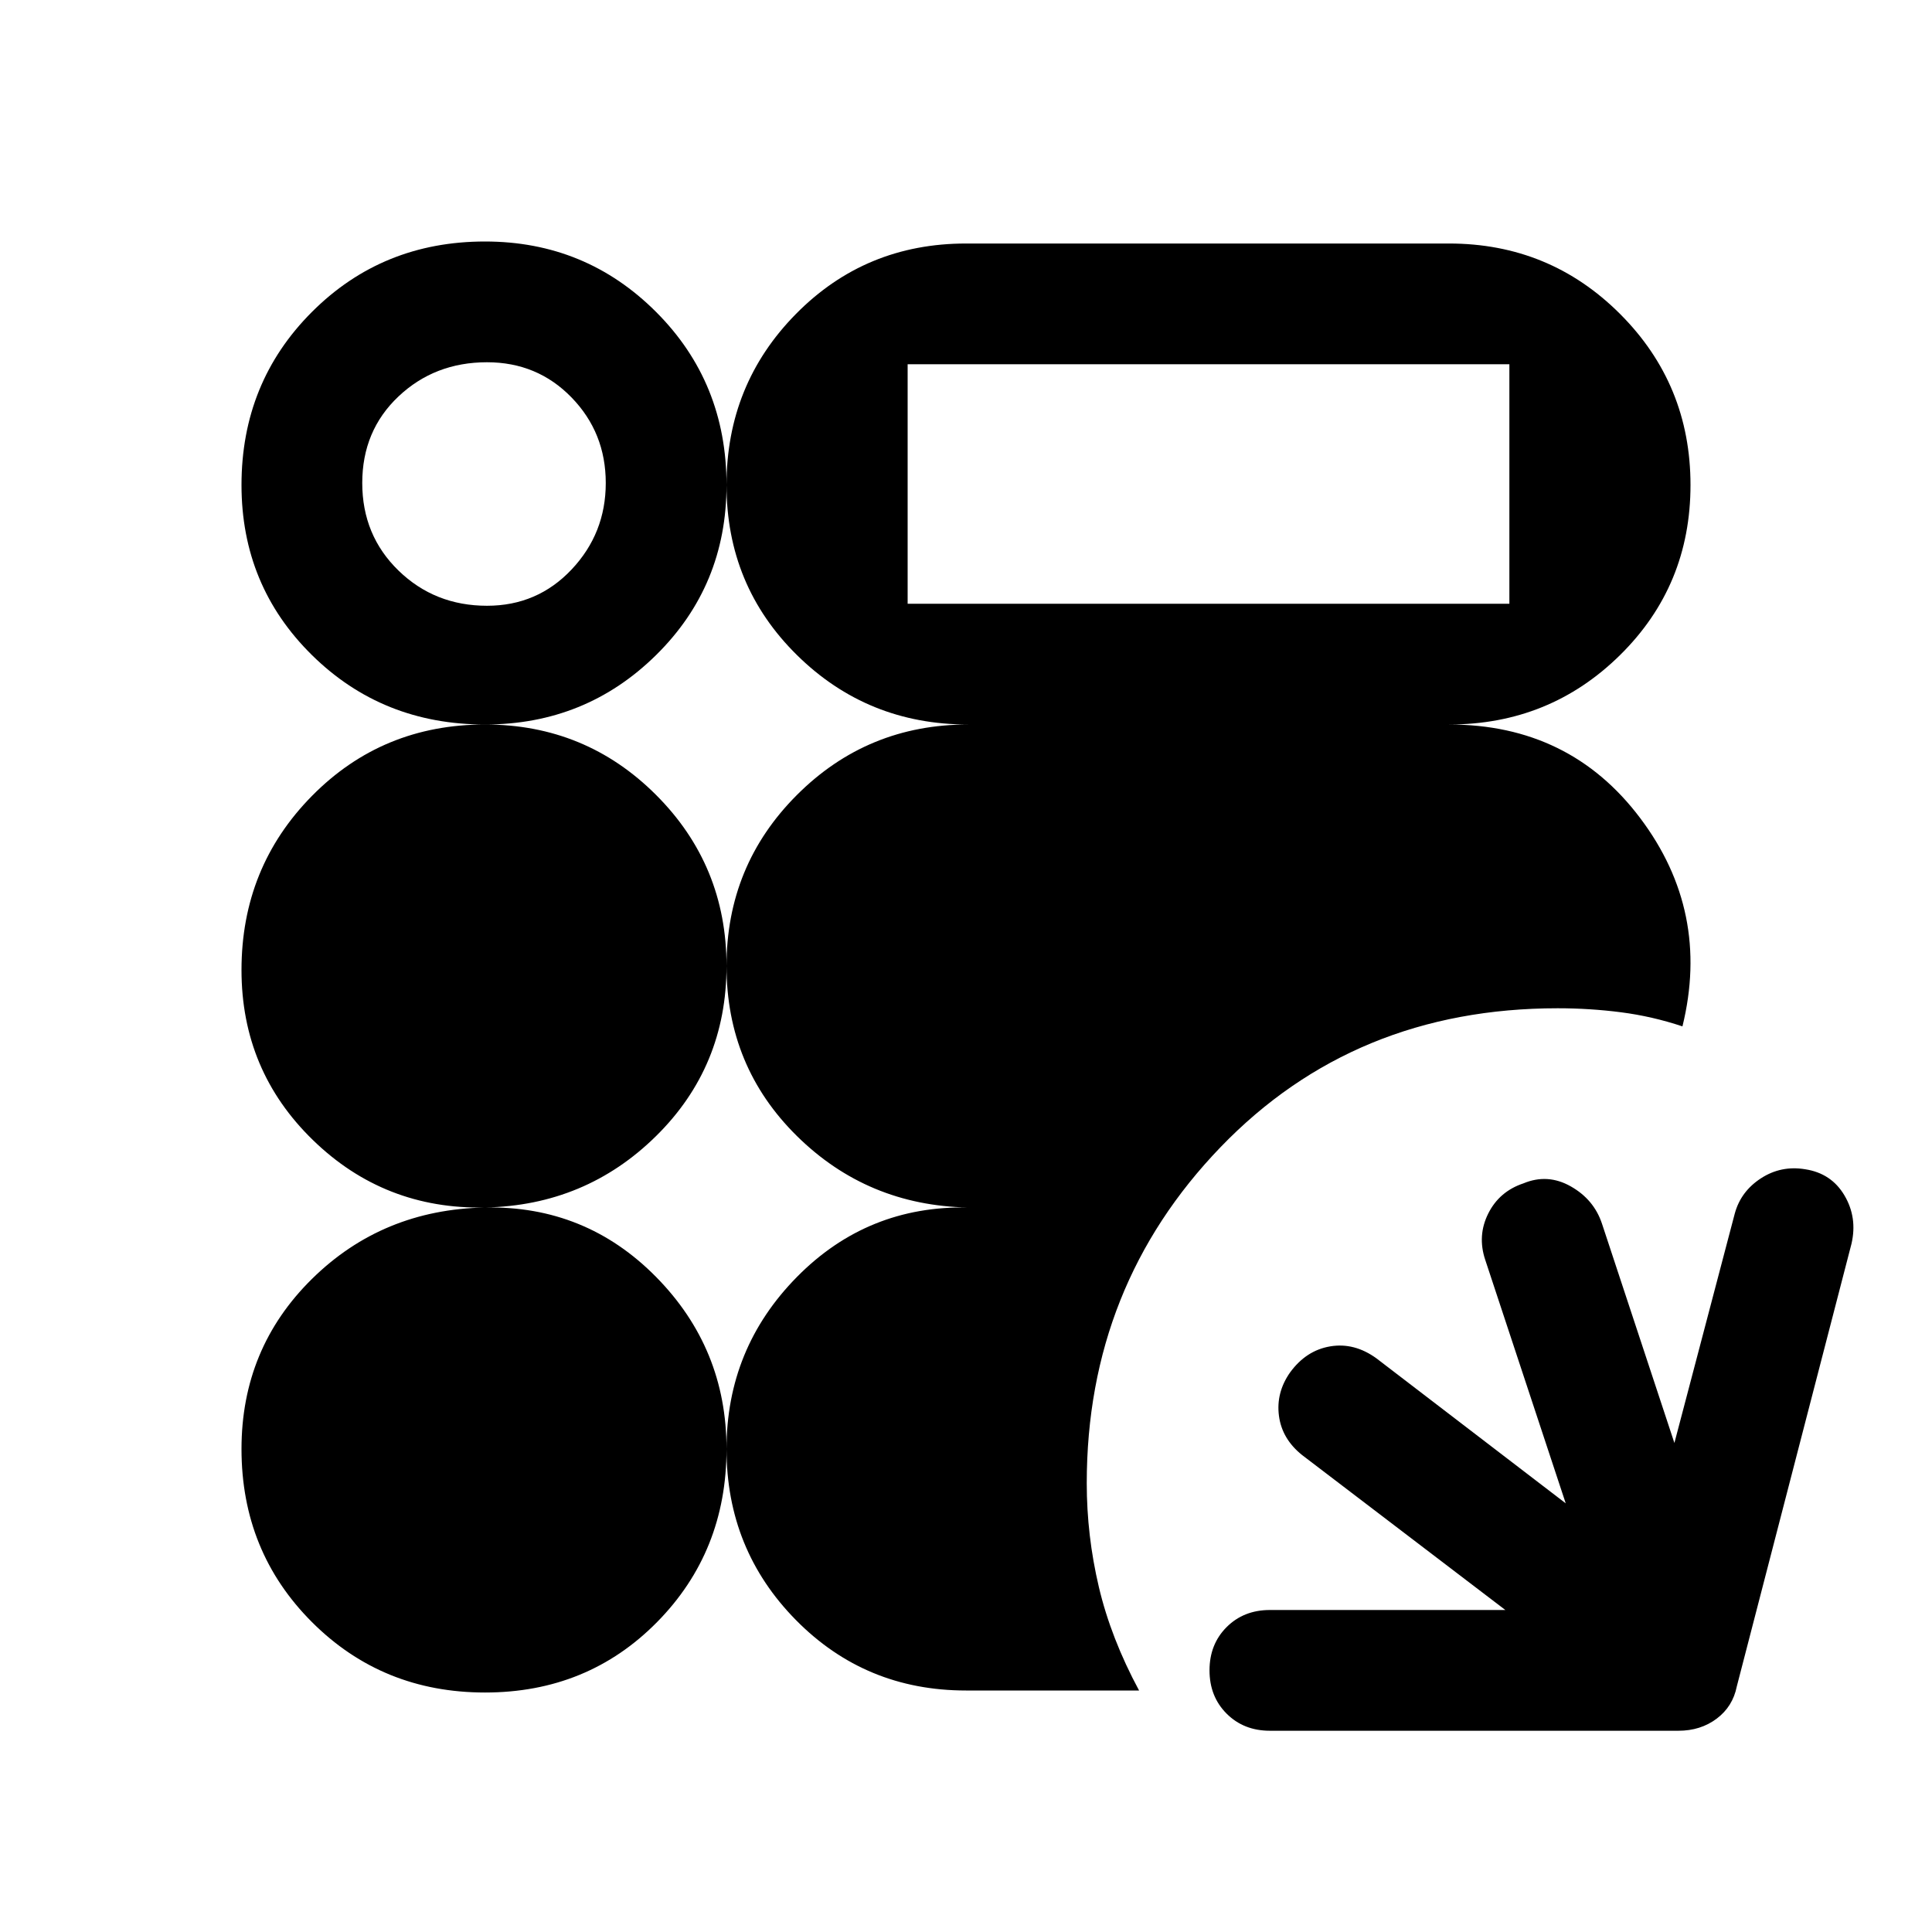
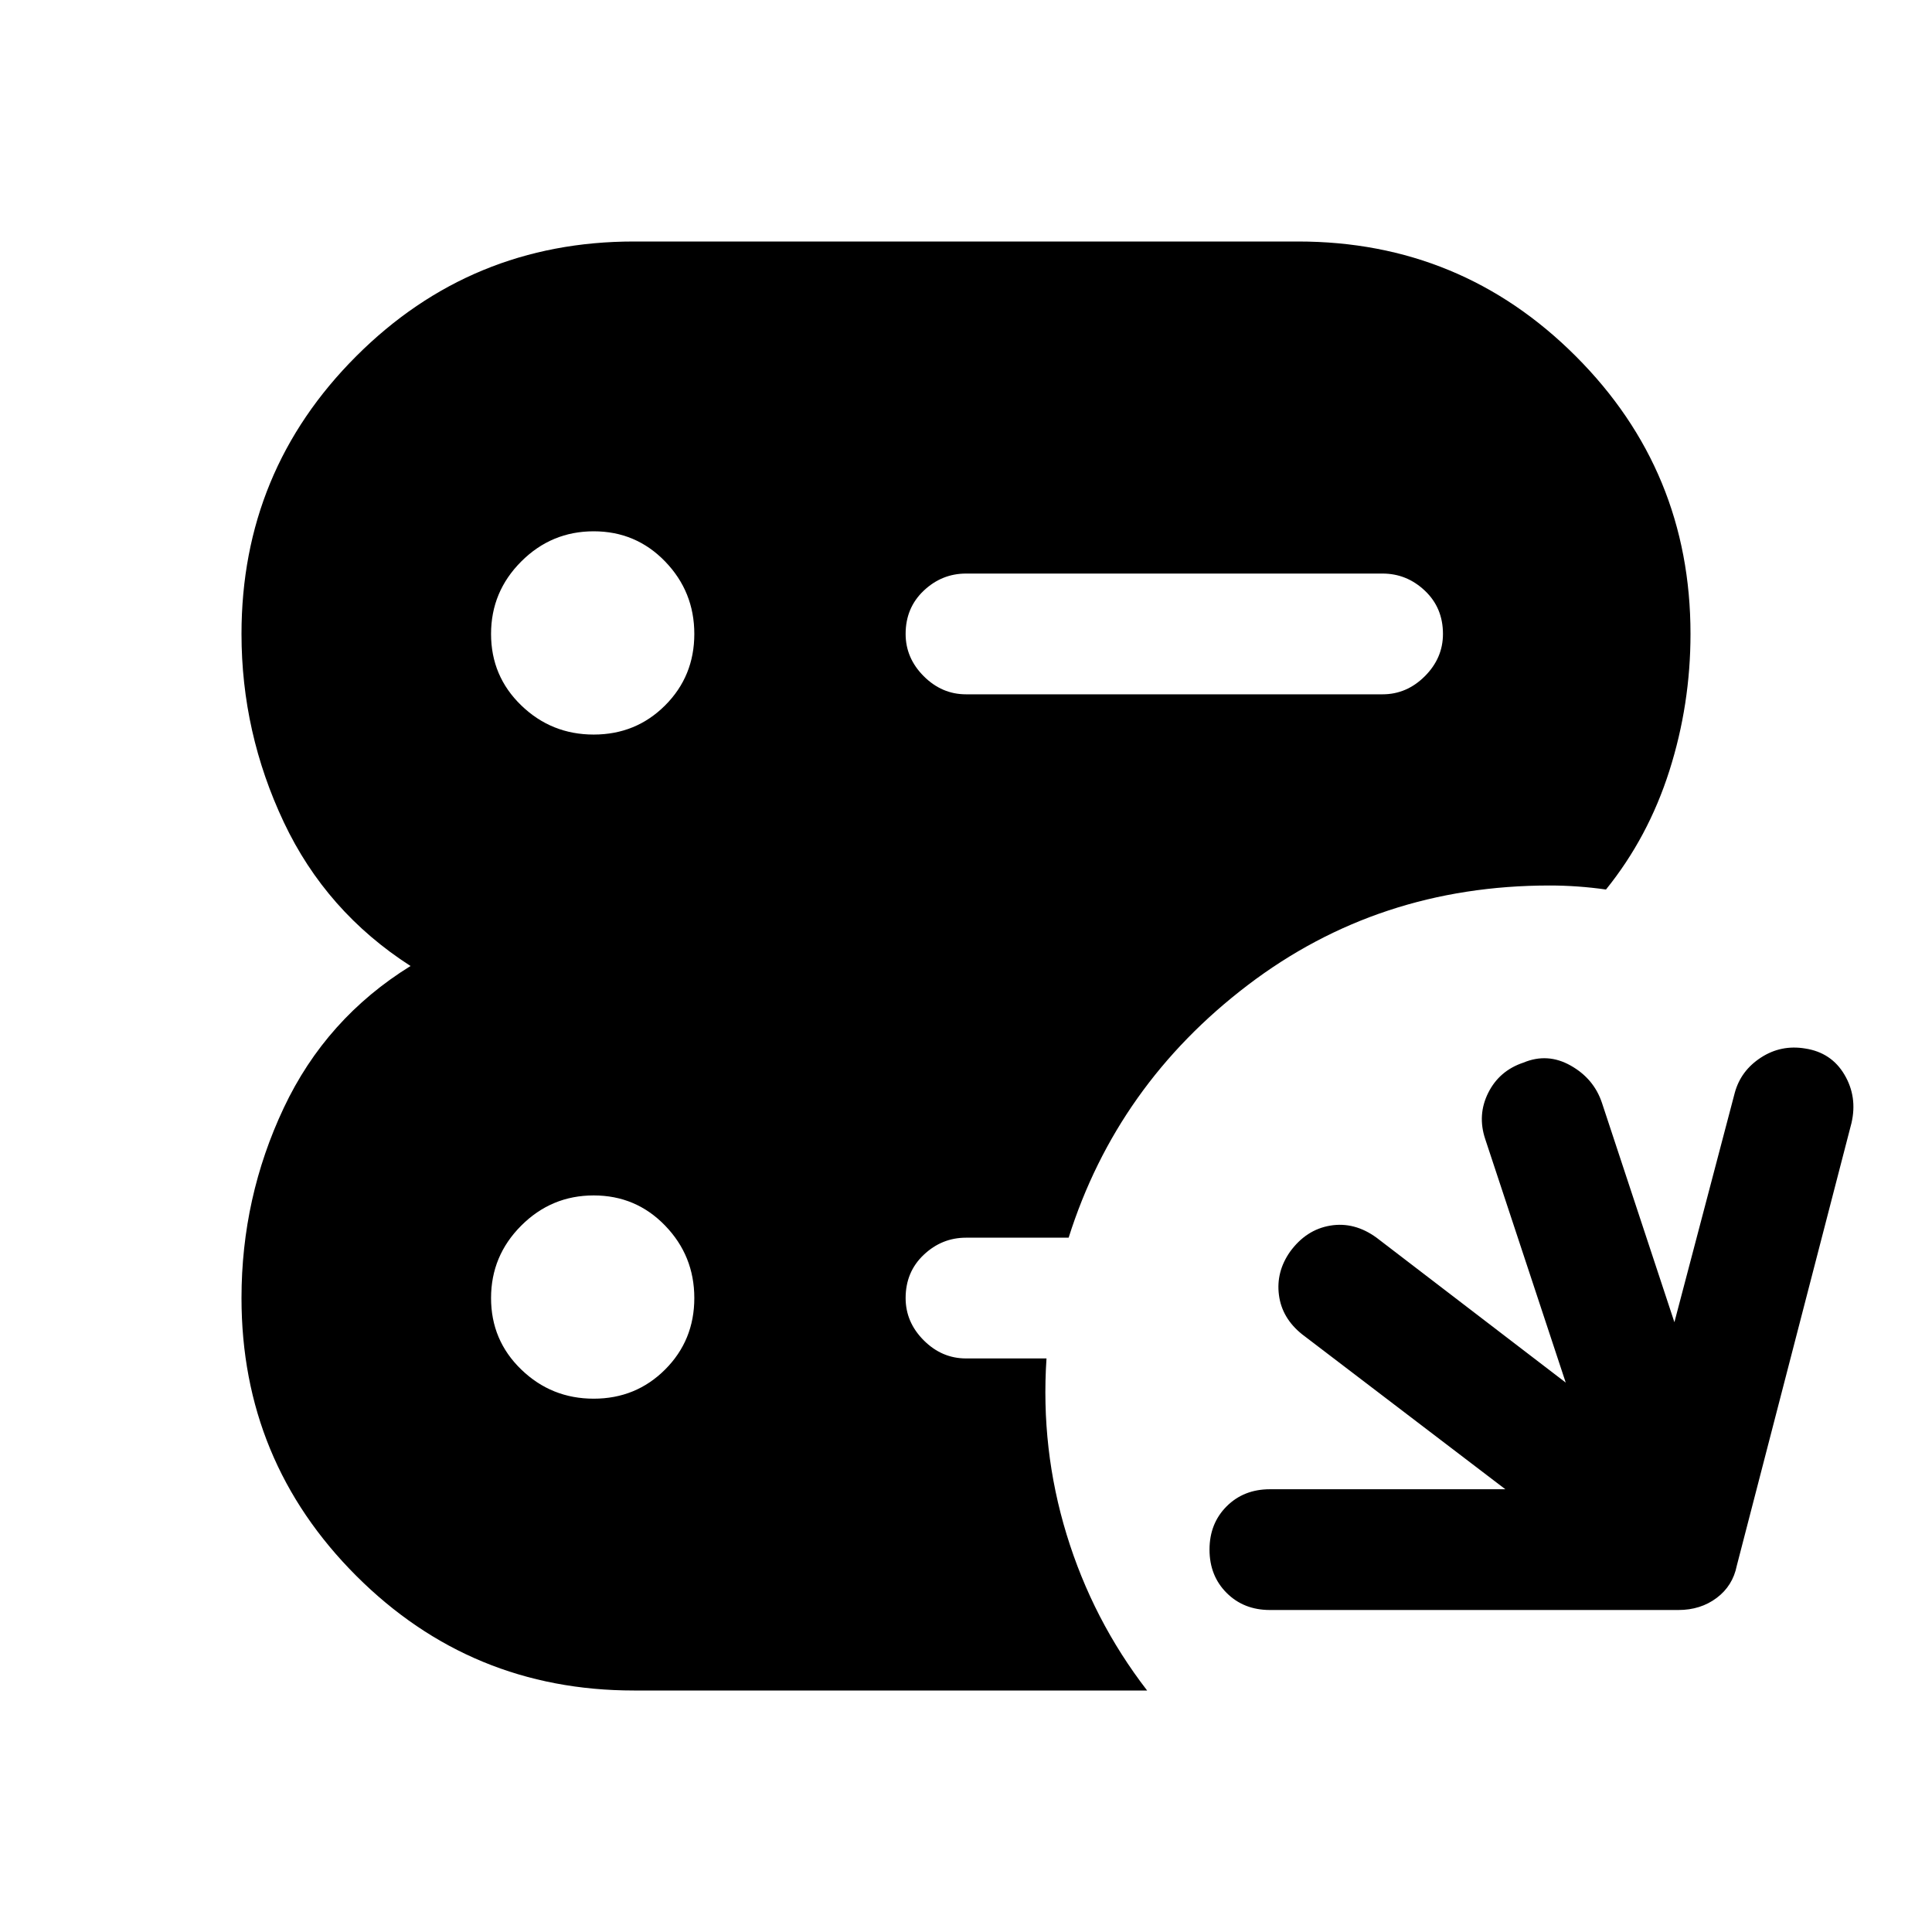
<svg xmlns="http://www.w3.org/2000/svg" viewBox="0 -960 960 960">
-   <path d="m748-160-101-77q-10-8-11.5-19.5T641-278q8-11 20-13t23 6l94 72-40-121q-4-12 1.5-23t17.5-15q12-5 23.5 1.5T796-352l36 109 30-114q3-11 13-17.5t22-4.5q13 2 19.5 13t3.5 24l-57 220q-2 10-10 16t-19 6H631q-13 0-21.5-8.5T601-130q0-13 8.5-21.5T631-160h117Zm-507 41q-51 0-86-35t-35-86q0-50 35-84.5t86-35.5q-50 1-85.5-33.5T120-478q0-51 35-86.5t86-35.5q-51 0-86-34.5T120-719q0-51 35-86t86-35q50 0 85 35t35 86q0-50 34.5-85t84.5-35h240q50 0 85 35t35 85q0 50-35 84.5T720-600q60 0 95 46.5T836-450q-15-5-30.5-7t-31.5-2q-101 0-167.5 69T540-223q0 26 6 51.5t20 51.5h-86q-50 0-84.5-35T361-240q0 51-34.5 86T241-119Zm1-540q25 0 42-18t17-43q0-25-17-42.5T242-780q-26 0-44 17t-18 43q0 26 18 43.5t44 17.5Zm209-1h299v-119H451v119Zm-90 420q0-50 35-85.5t85-34.5q-50-1-85-35.5T361-480q0 50-35 84.5T241-360q50-1 85 34.5t35 85.5Zm0-240q0-50 35-85t85-35q-50 0-85-34.5T361-719q0 50-35 84.5T241-600q50 0 85 35t35 85Z" />
+   <path d="M834-160H631q-13 0-21.5-8.5T601-190q0-13 8.5-21.5T631-220h117l-101-77q-10-8-11.5-19.5T641-338q8-11 20-13t23 6l94 72-40-121q-4-12 1.5-23t17.5-15q12-5 23.5 1.5T796-412l36 109 30-114q3-11 13-17.5t22-4.5q13 2 19.5 13t3.5 24l-57 220q-2 10-10 16t-19 6ZM295-265q21 0 35.5-14.5T345-315q0-21-14.5-36T295-366q-21 0-36 15t-15 36q0 21 15 35.5t36 14.5Zm0-330q21 0 35.5-14.5T345-645q0-21-14.5-36T295-696q-21 0-36 15t-15 36q0 21 15 35.5t36 14.5Zm185-20h207q12 0 21-9t9-21q0-13-9-21.5t-21-8.5H480q-12 0-21 8.5t-9 21.5q0 12 9 21t21 9Zm90 495H315q-81 0-138-57t-57-138q0-50 21-94.5t63-70.5q-42-27-63-71.5T120-645q0-81 57-138t138-57h330q81 0 138 57t57 138q0 35-10.5 68T798-518q-7-1-14-1.5t-14-.5q-85 0-150 49.5T531-345h-51q-12 0-21 8.5t-9 21.5q0 12 9 21t21 9h40q-3 45 10 87.5t40 77.5Z" />
</svg>
